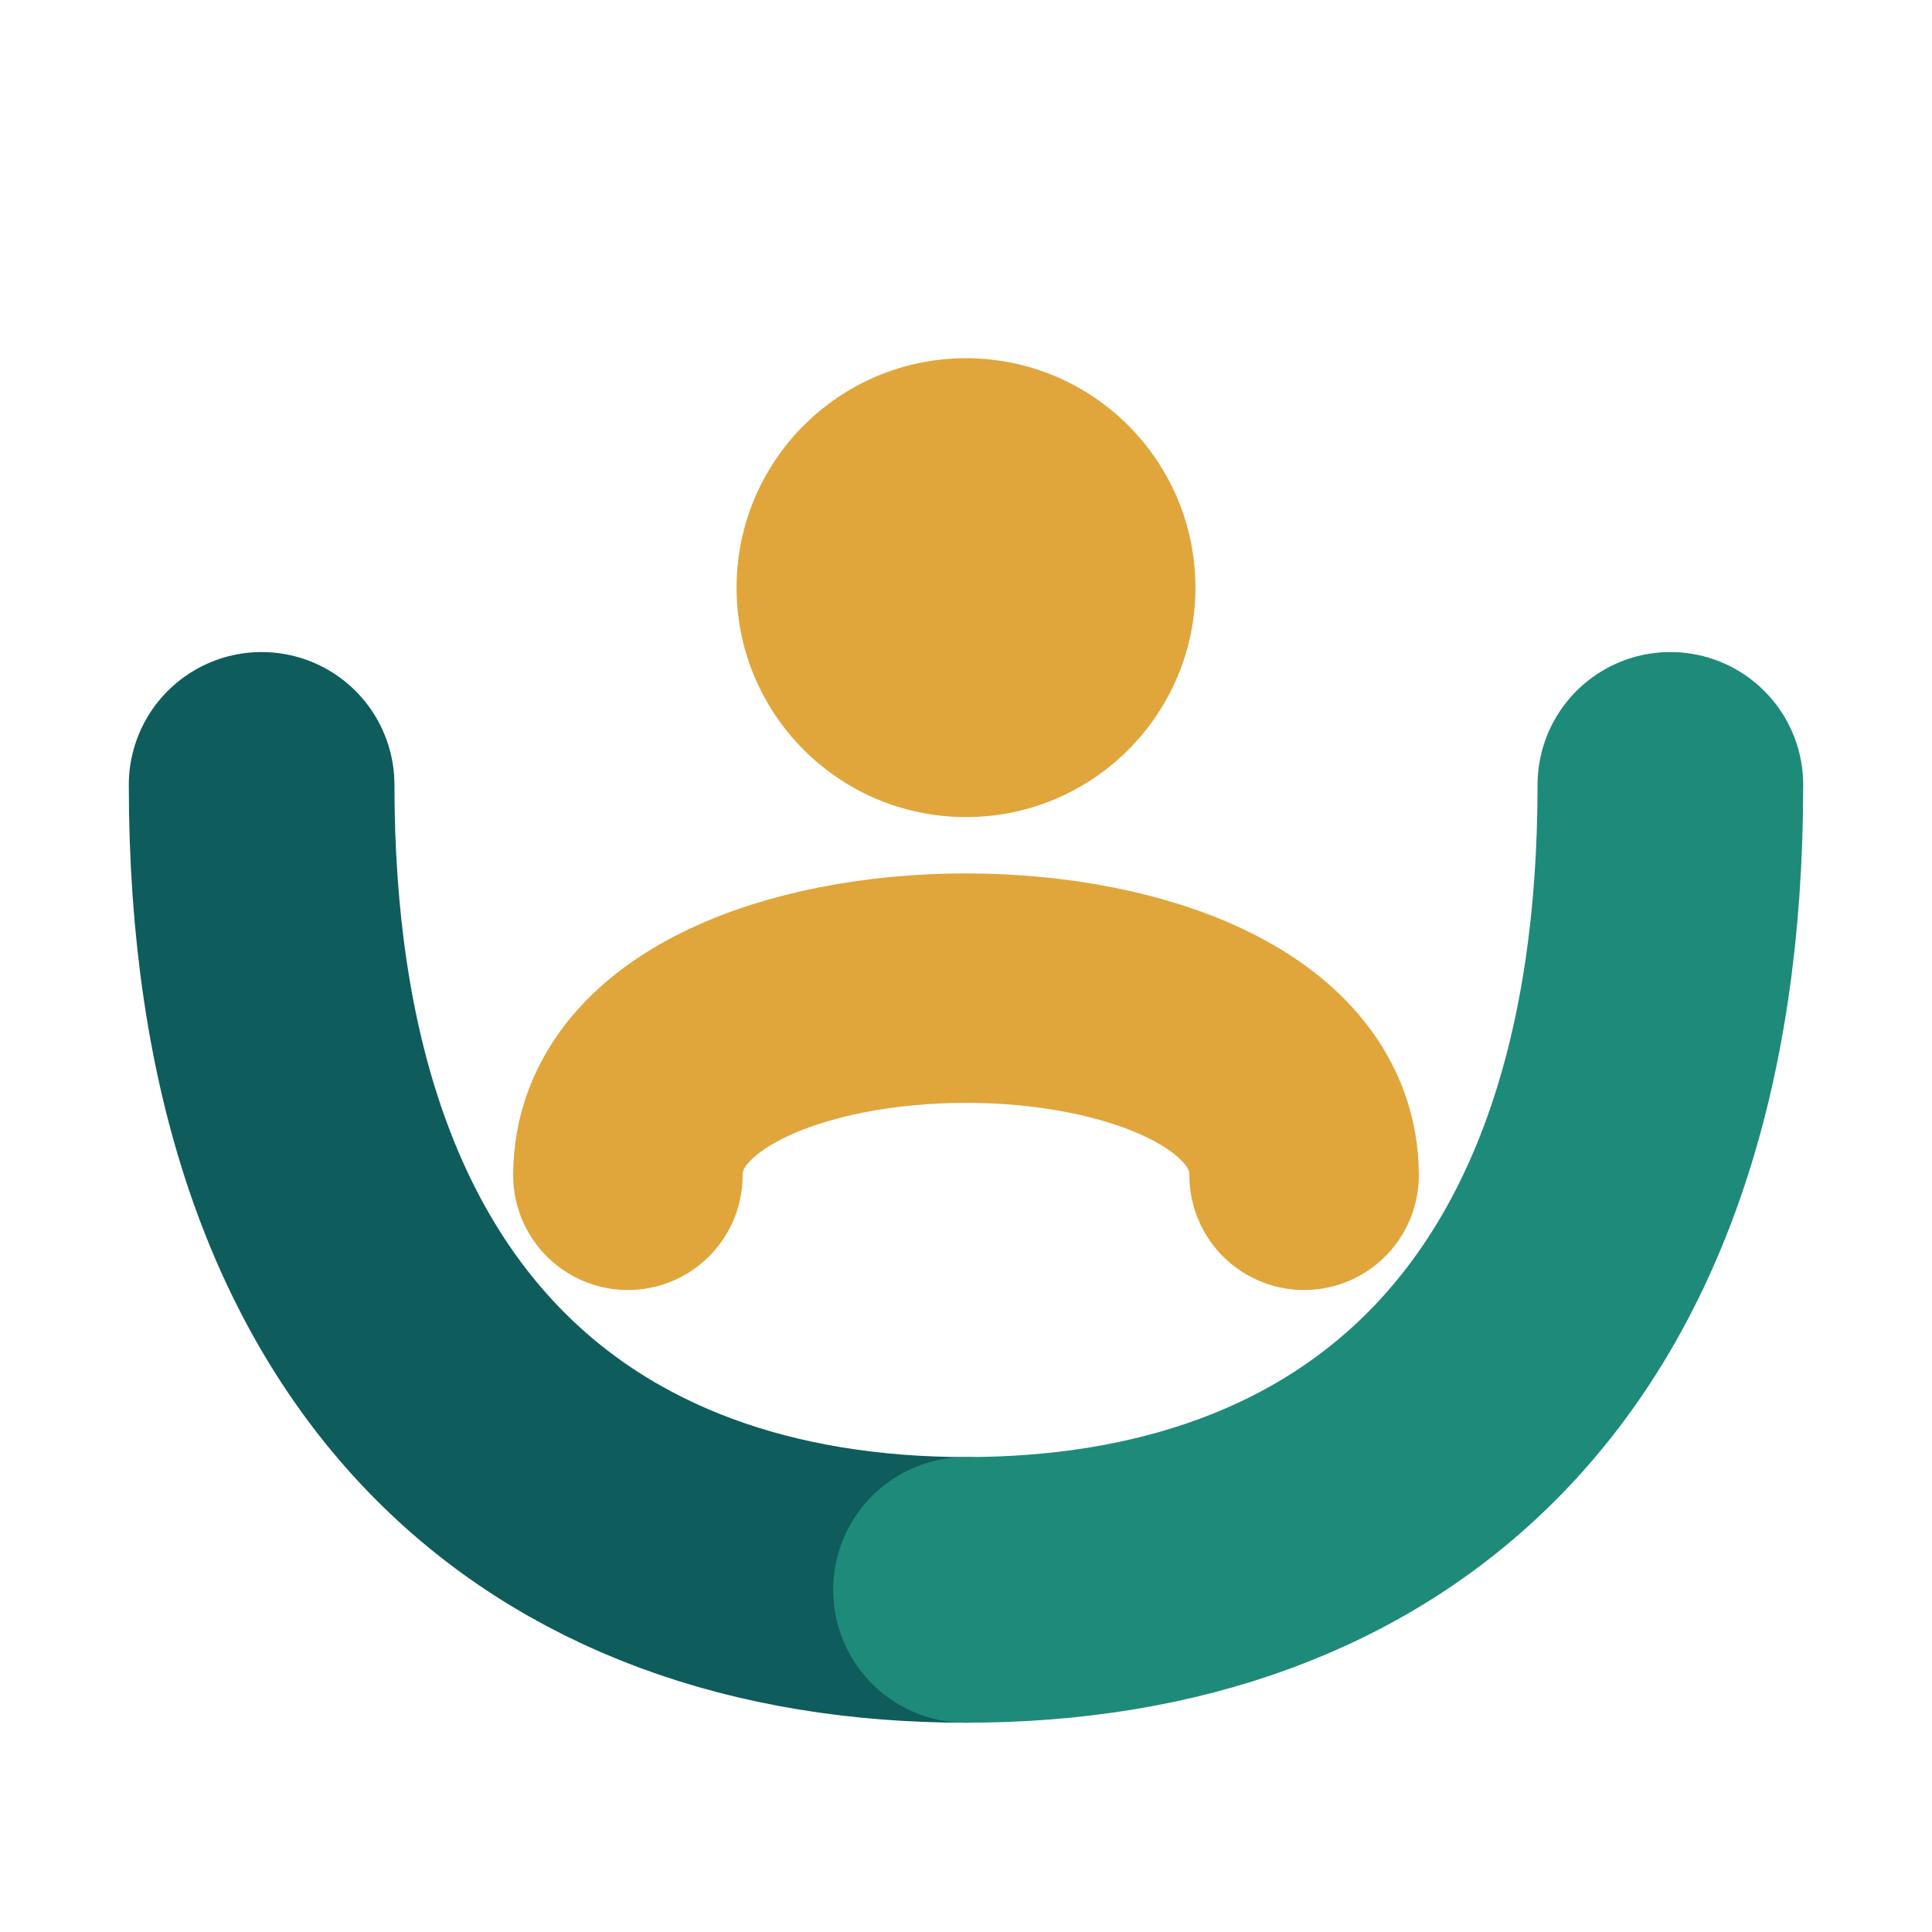
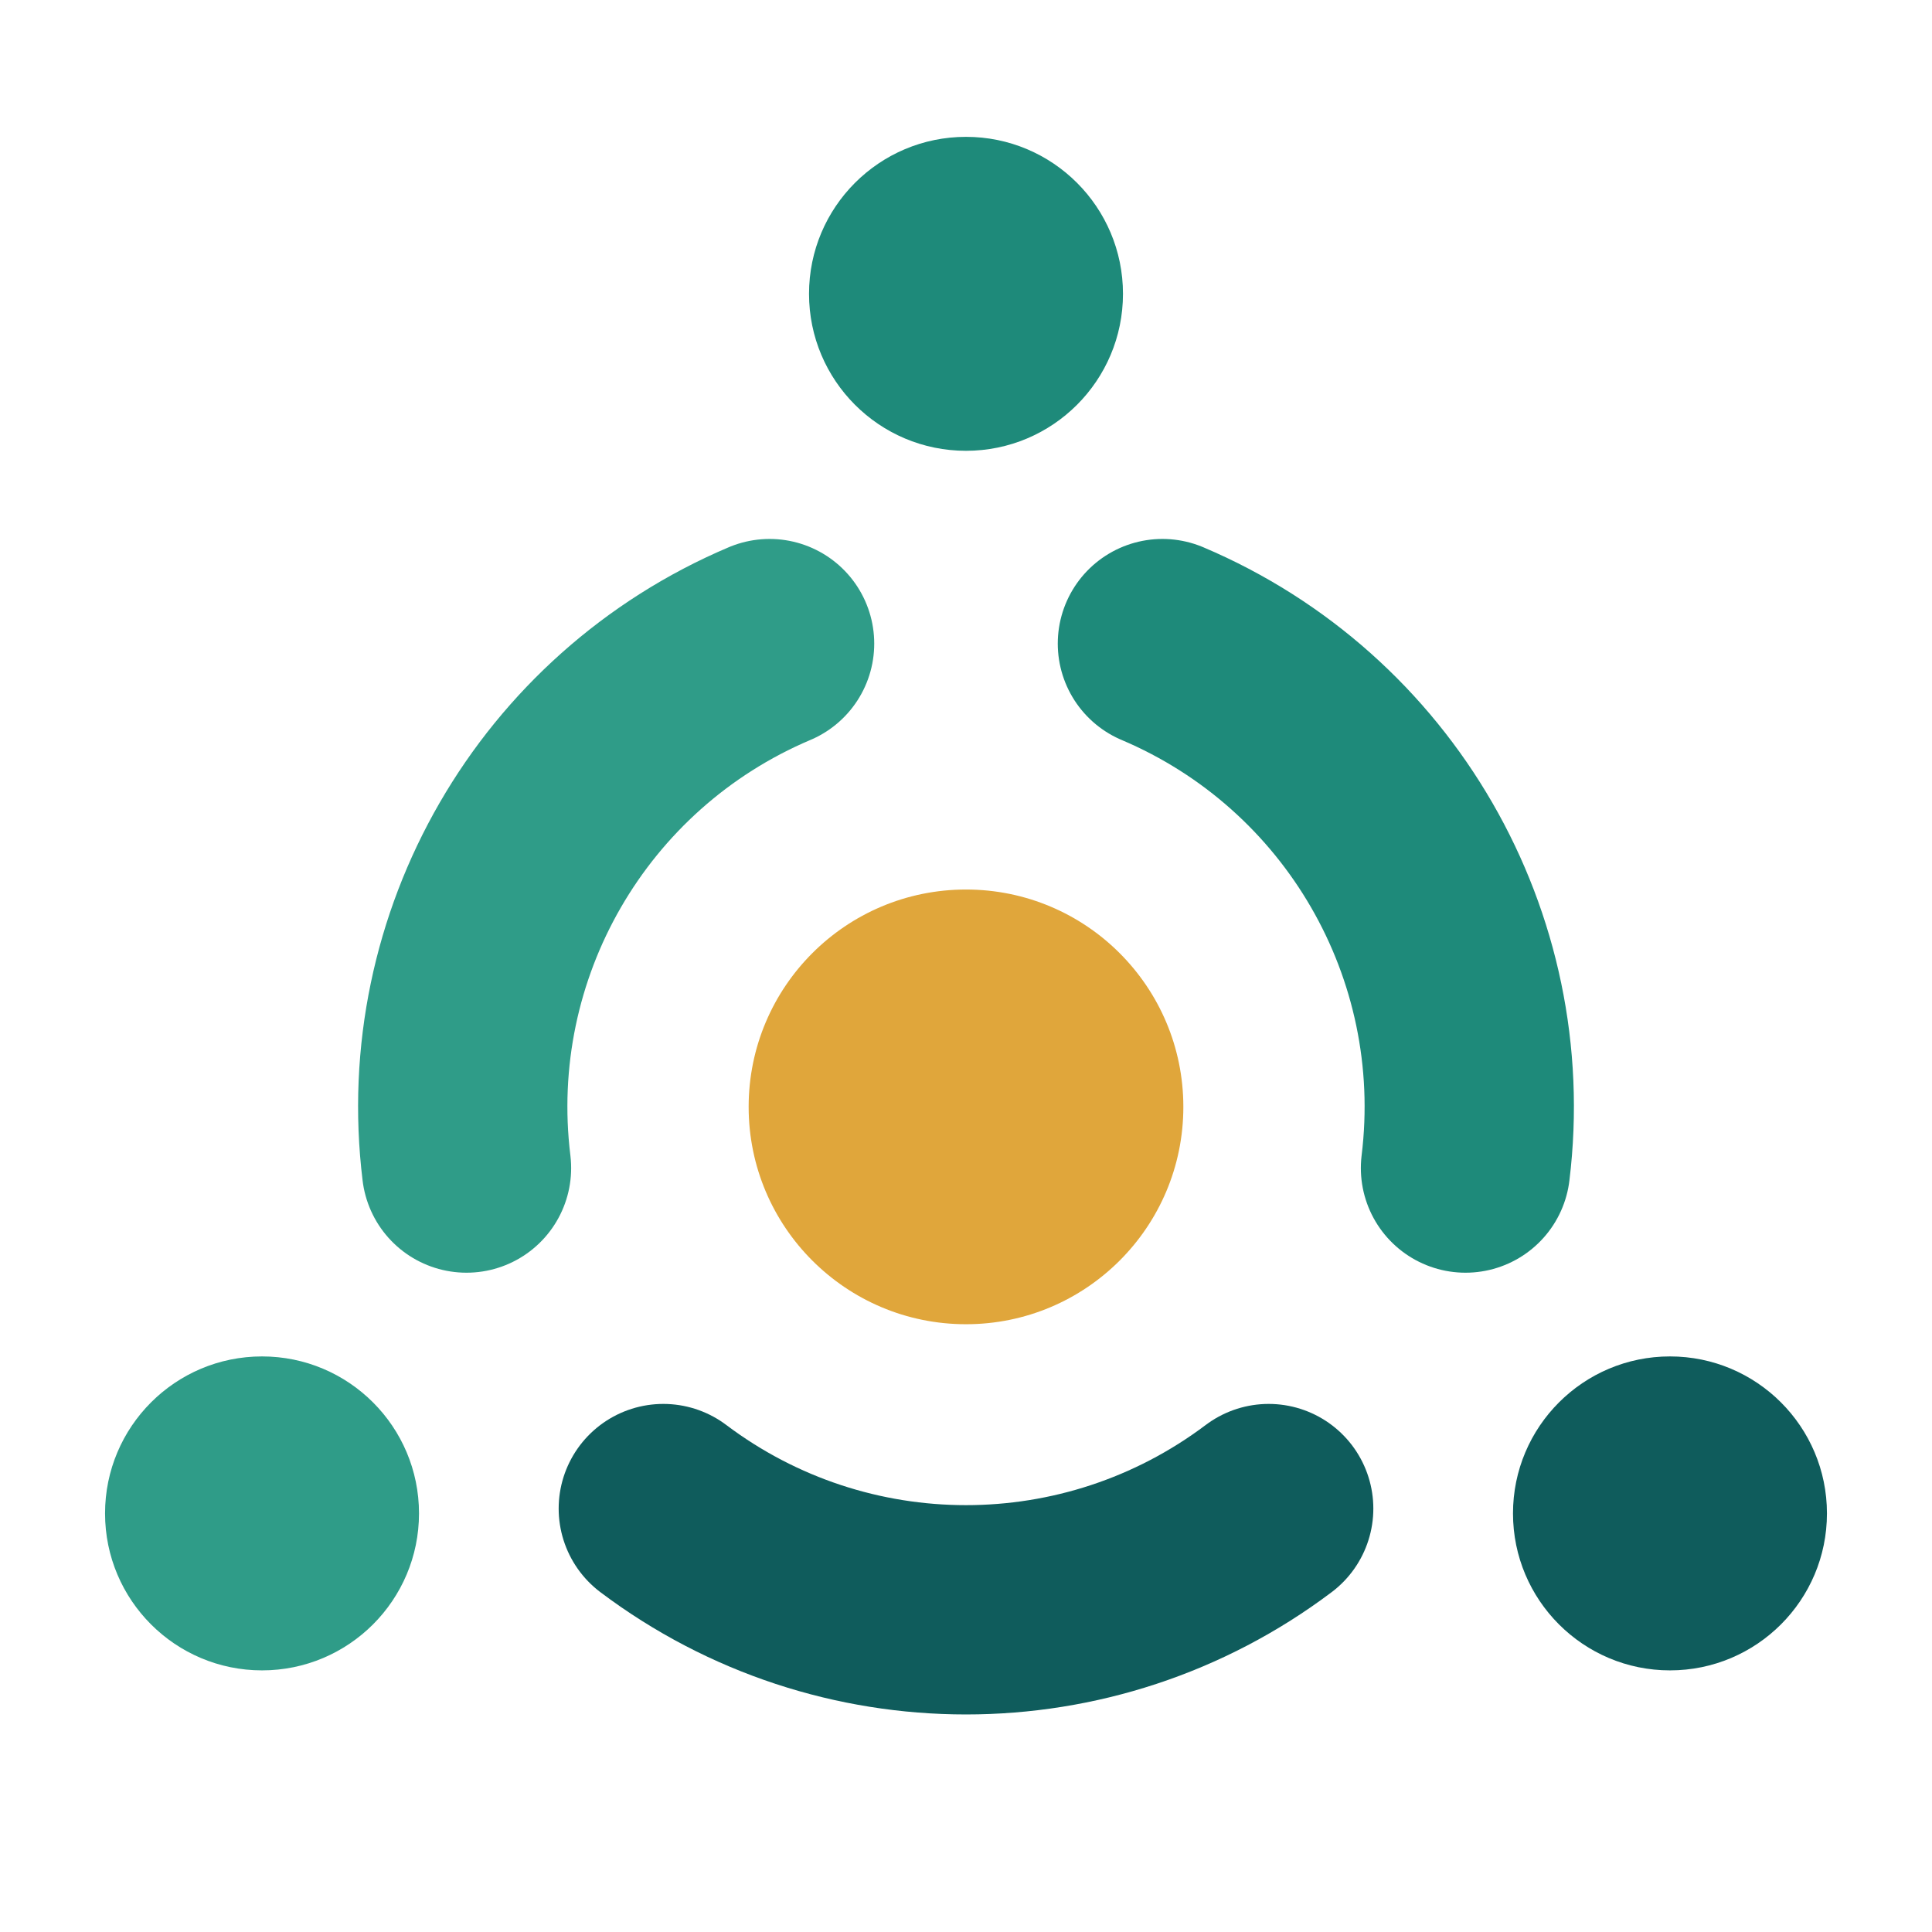
- <svg xmlns="http://www.w3.org/2000/svg" viewBox="0 0 48 48" role="img" aria-label="شعار كفالة">
-   <path d="M6.5 19.5C6.5 33.5 14 39.5 24 39.5" fill="none" stroke="#0f5c5c" stroke-width="6.6" stroke-linecap="round" />
-   <path d="M41.5 19.5C41.5 33.5 34 39.5 24 39.5" fill="none" stroke="#1e8a7a" stroke-width="6.6" stroke-linecap="round" />
-   <circle cx="24" cy="14.6" r="5.7" fill="#e0a63b" />
-   <path d="M15.6 29.2C15.6 23 32.4 23 32.4 29.2" fill="none" stroke="#e0a63b" stroke-width="5.7" stroke-linecap="round" />
+ <svg xmlns="http://www.w3.org/2000/svg" viewBox="0 0 48 48" role="img" aria-label="شعار لمّة">
+   <path d="M28.88 15.99A12.5 12.5 0 0 1 36.41 29.02" fill="none" stroke="#1e8a7a" stroke-width="5.2" stroke-linecap="round" />
+   <path d="M31.52 37.48A12.5 12.5 0 0 1 16.48 37.48" fill="none" stroke="#0f5c5c" stroke-width="5.2" stroke-linecap="round" />
+   <path d="M11.59 29.02A12.5 12.5 0 0 1 19.12 15.99" fill="none" stroke="#2f9c88" stroke-width="5.2" stroke-linecap="round" />
+   <circle cx="24.00" cy="7.30" r="3.9" fill="#1e8a7a" />
+   <circle cx="41.49" cy="37.60" r="3.9" fill="#0f5c5c" />
+   <circle cx="6.51" cy="37.60" r="3.9" fill="#2f9c88" />
+   <circle cx="24" cy="27.5" r="5.4" fill="#e0a63b" />
</svg>
